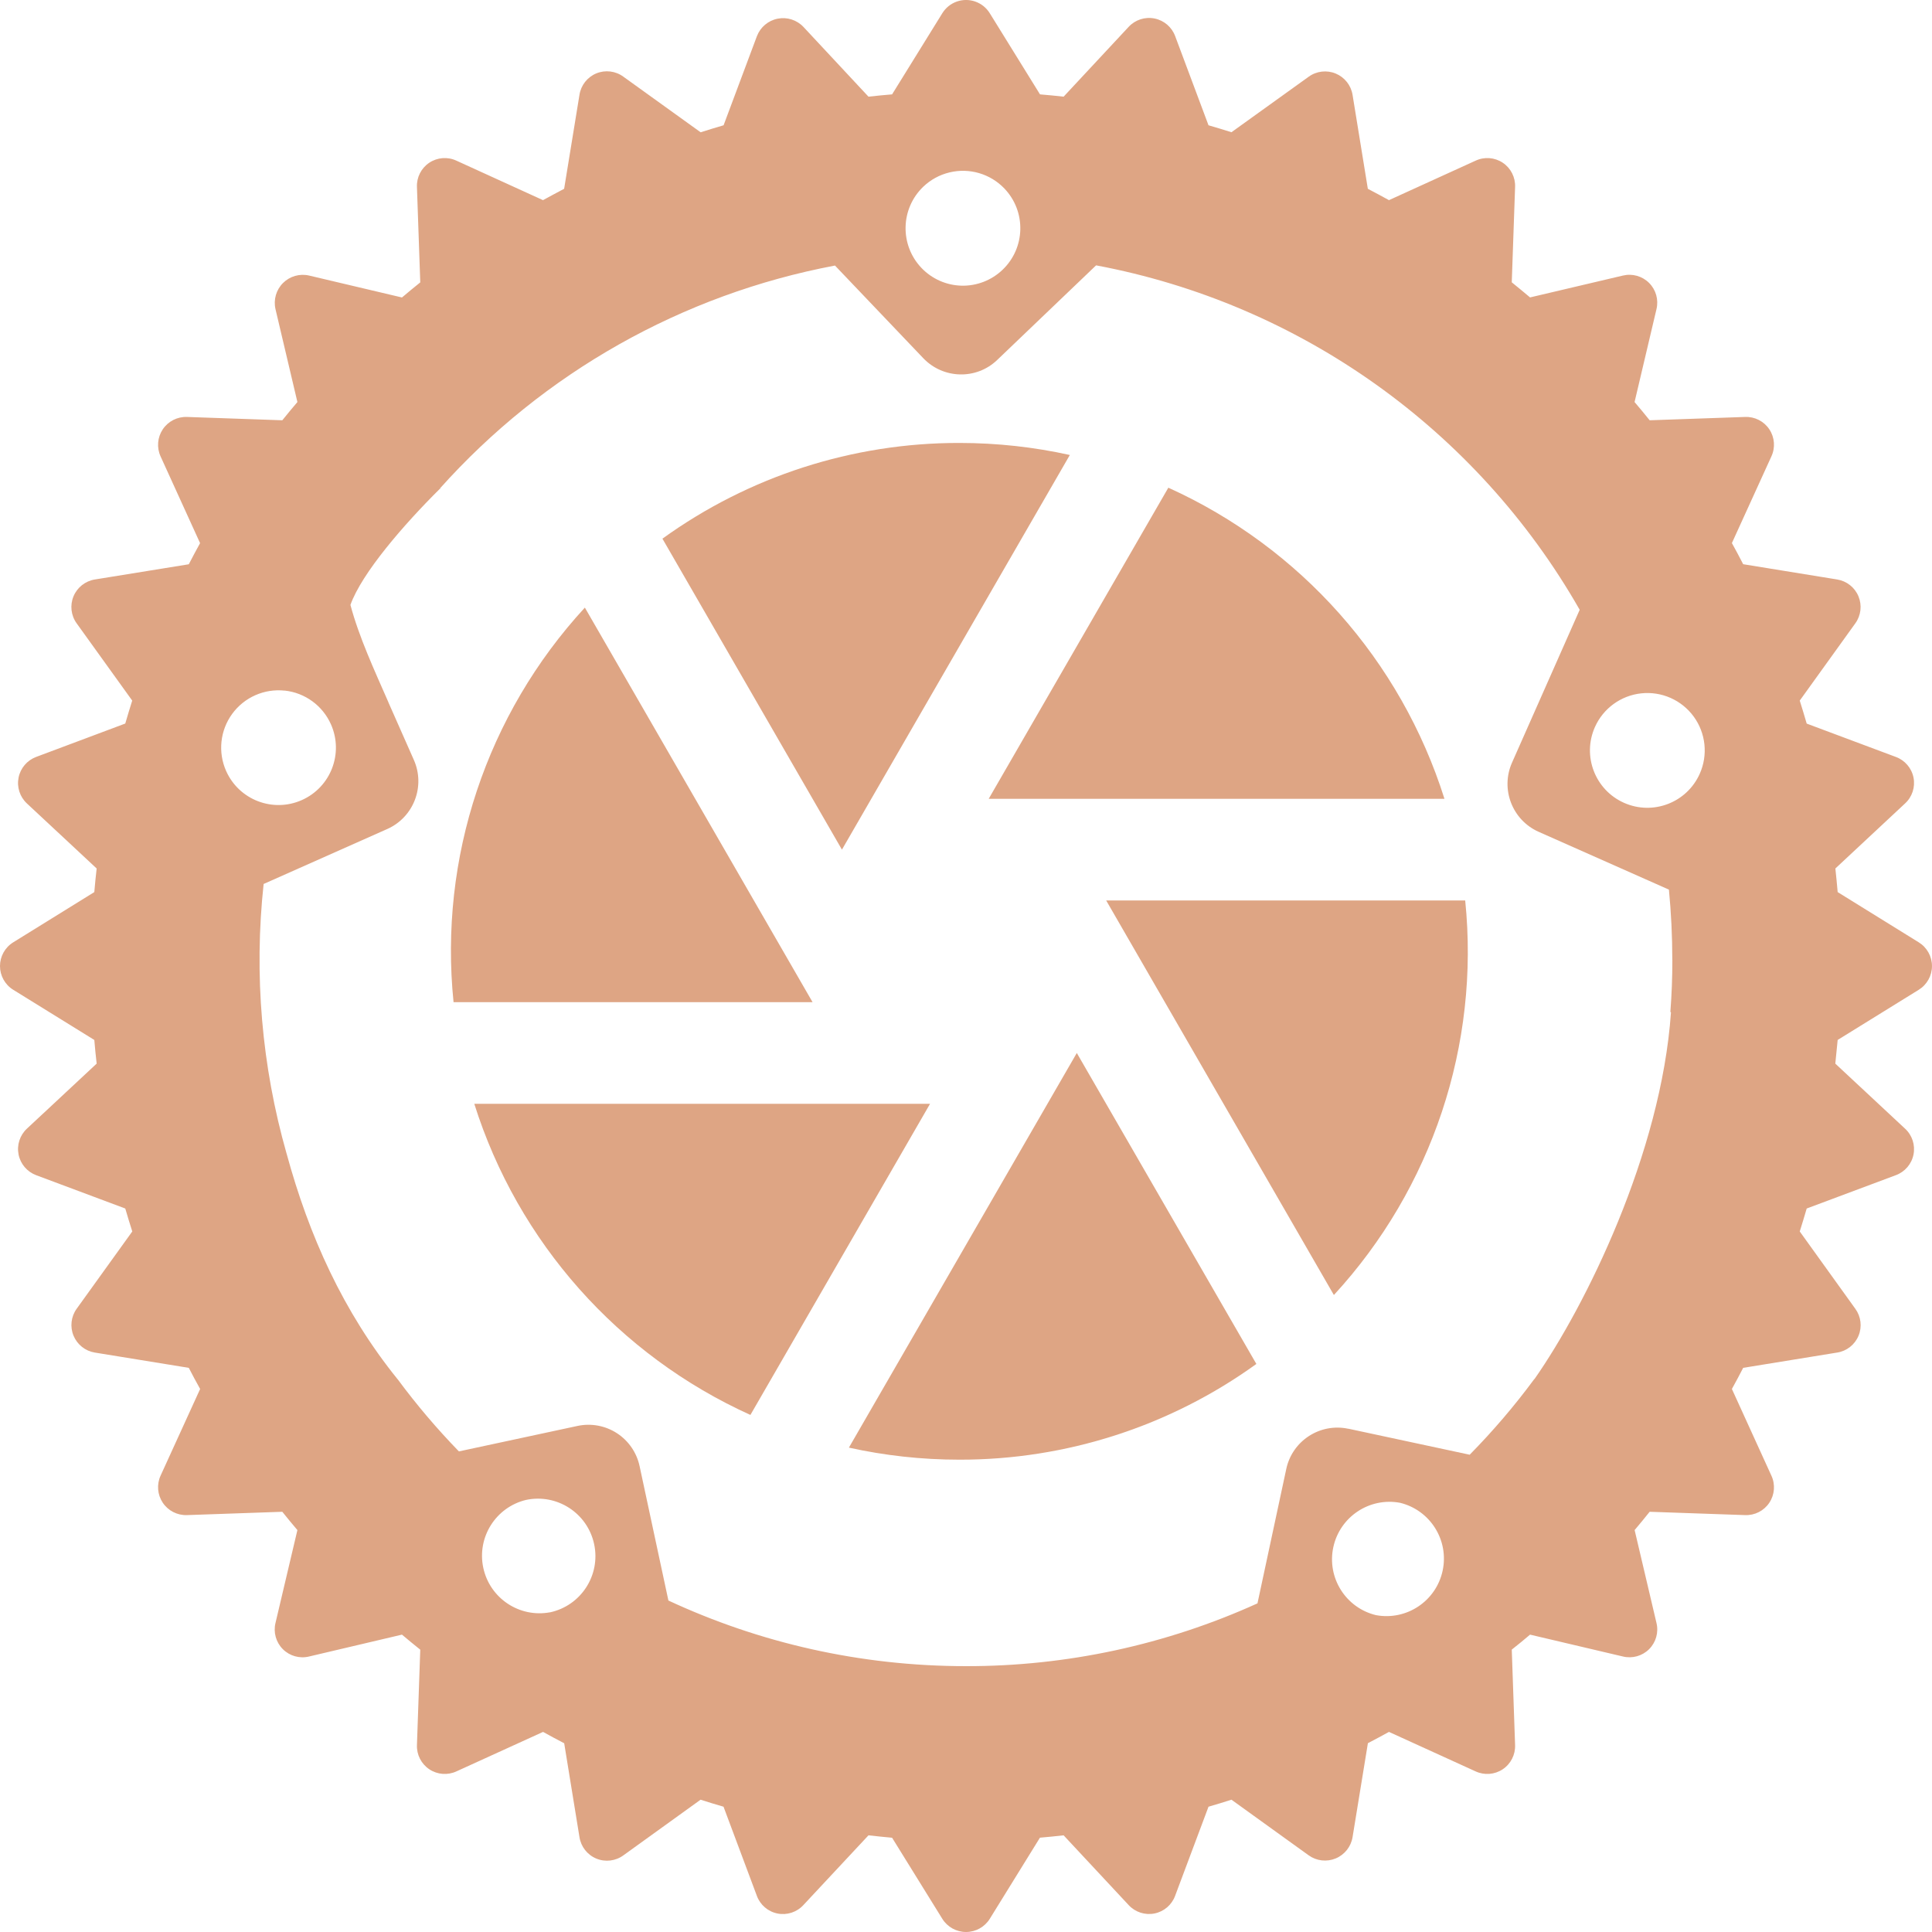
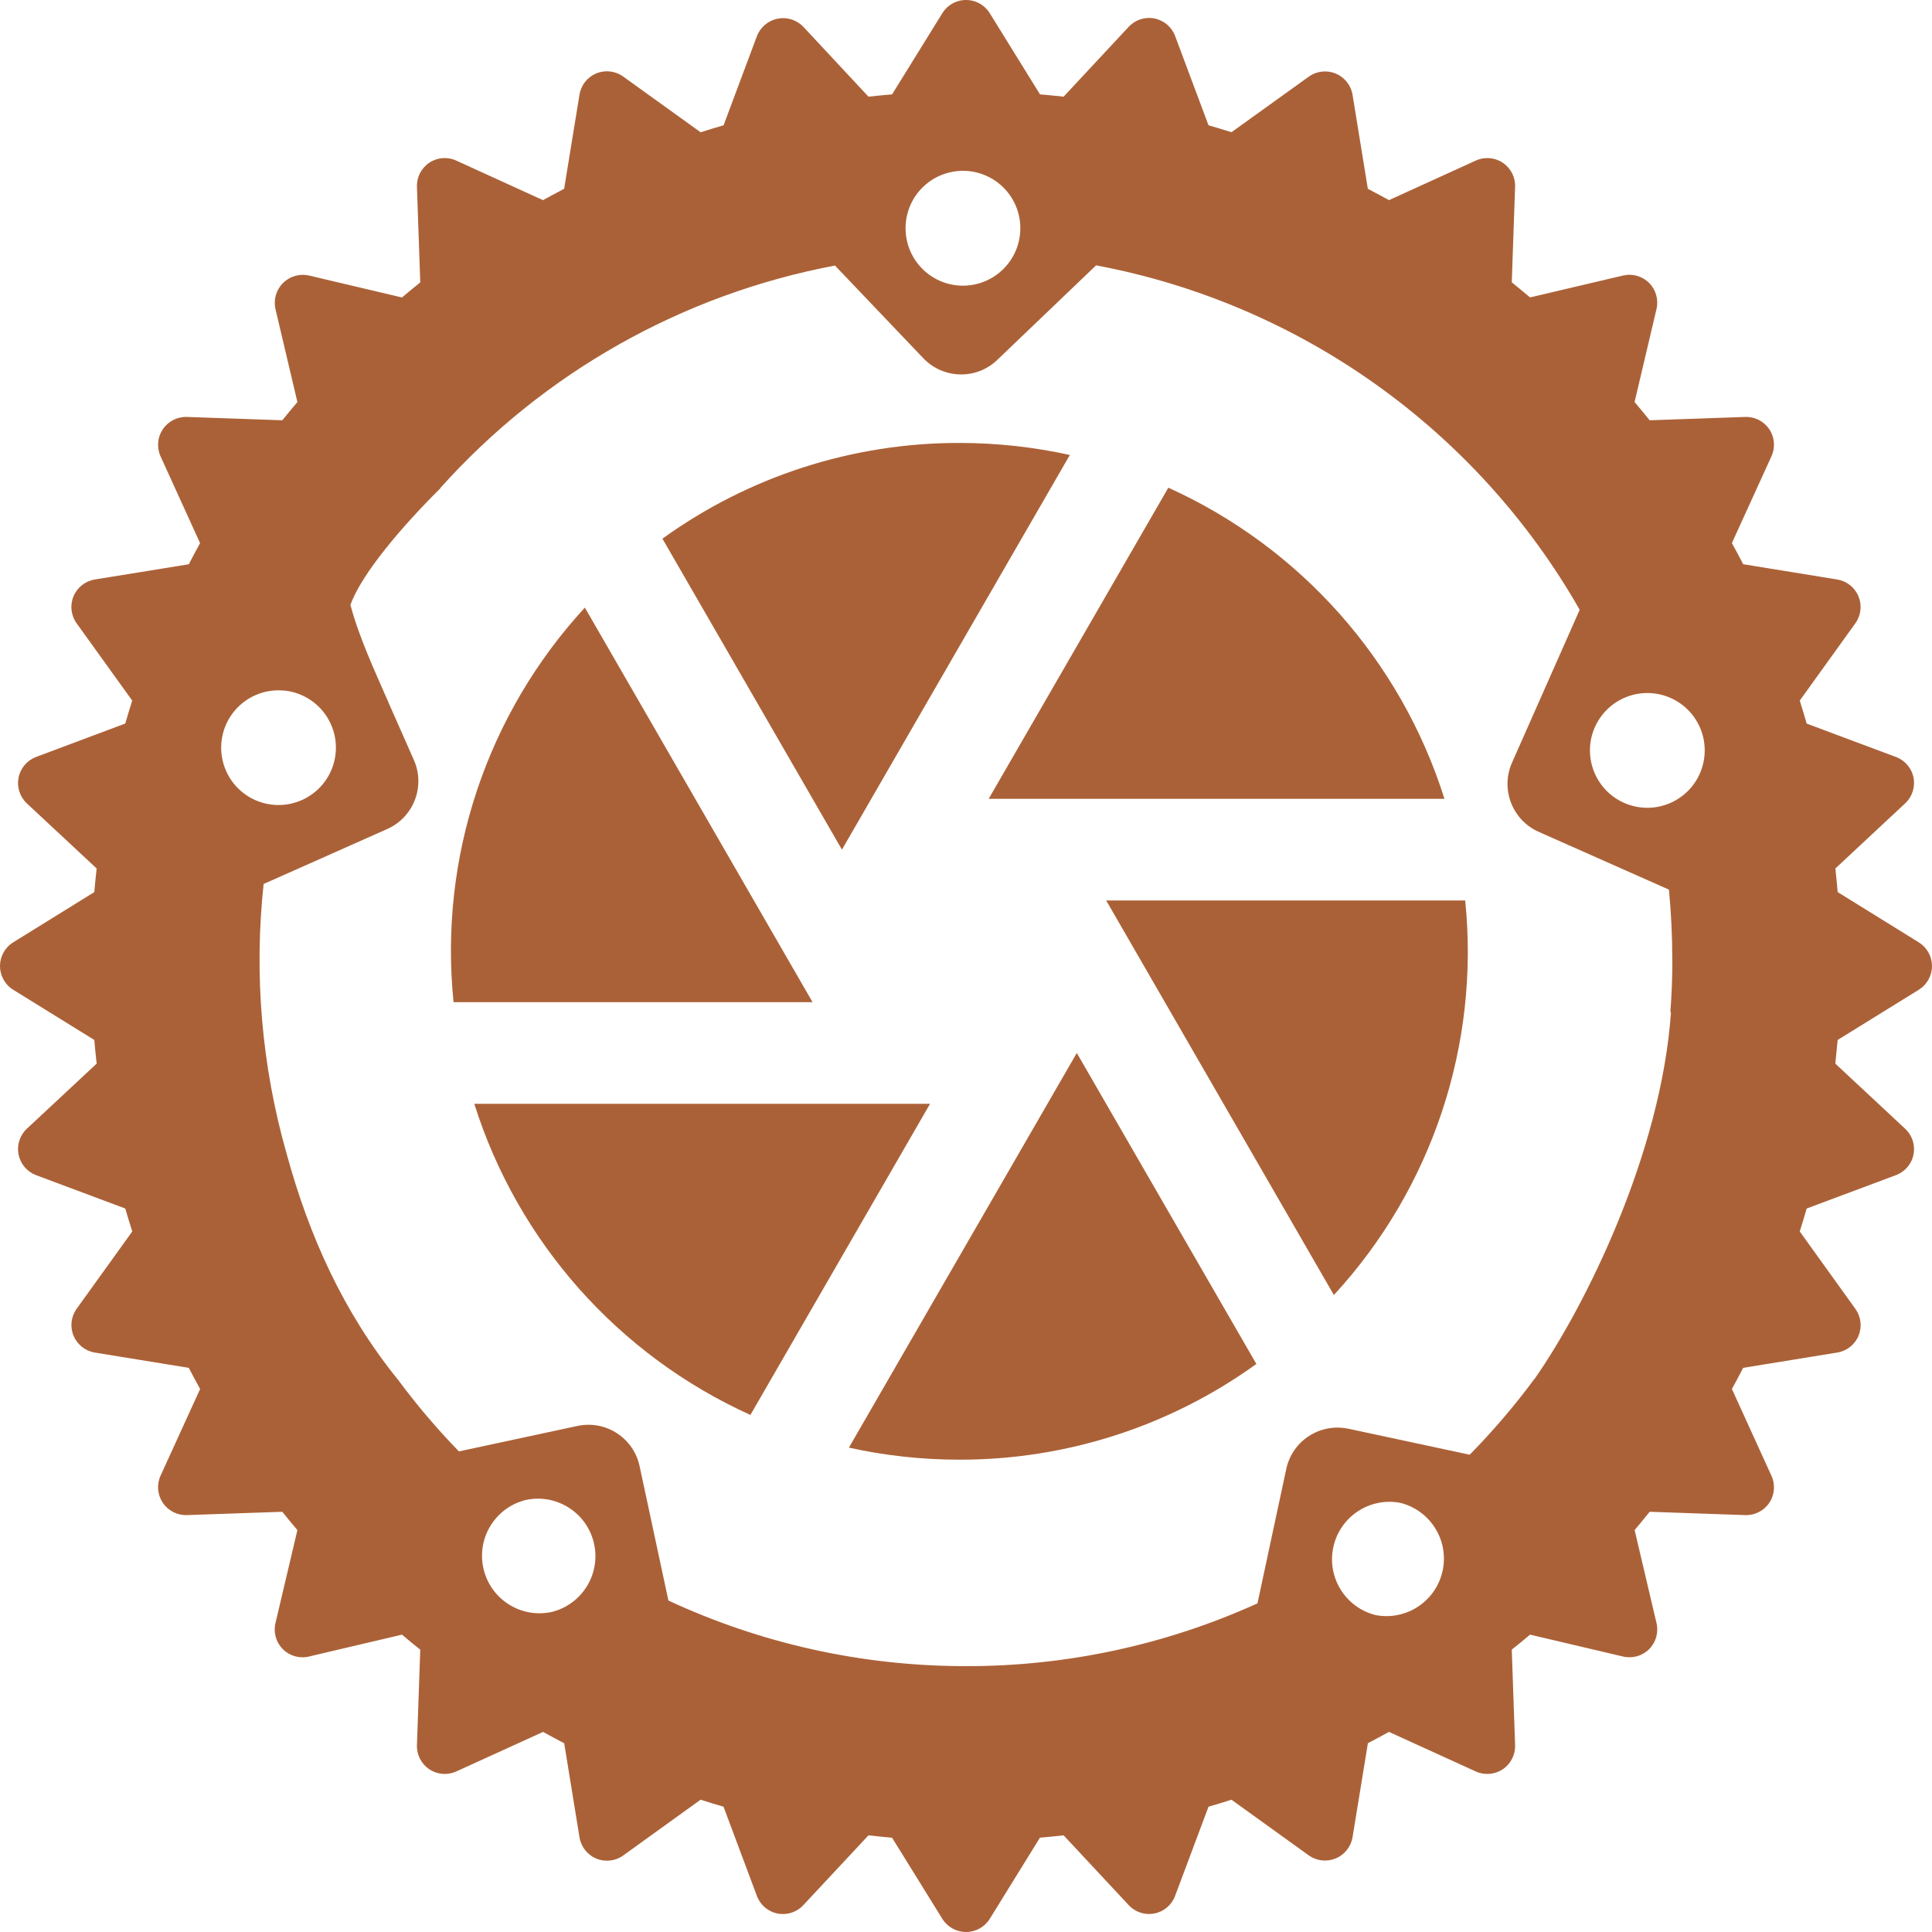
<svg xmlns="http://www.w3.org/2000/svg" width="105.833mm" height="105.835mm" viewBox="0 0 105.833 105.835" version="1.1" id="svg1">
  <defs id="defs1" />
  <g id="layer1" transform="translate(-62.54196,-75.98767)">
    <g style="display:inline;fill:none" id="g2" transform="matrix(3.307292,0,0,3.307292,9.625296,23.07158)">
-       <path id="path1" style="display:inline;fill:#dea584;fill-opacity:1" d="m 31.847,16.026 a 0.462,0.462 0 0 0 -0.239,0.193 l -0.832,1.344 c -0.13,0.01 -0.261,0.024 -0.391,0.038 l -1.077,-1.155 a 0.464,0.464 0 0 0 -0.771,0.153 L 27.985,18.075 c -0.128,0.037 -0.255,0.076 -0.38,0.116 l -1.28,-0.921 a 0.46,0.46 0 0 0 -0.727,0.3 l -0.254,1.557 c -0.117,0.061 -0.233,0.124 -0.35,0.188 L 23.56,18.661 a 0.46,0.46 0 0 0 -0.654,0.436 l 0.055,1.58 c -0.102,0.082 -0.203,0.165 -0.303,0.25 L 21.12,20.564 a 0.464,0.464 0 0 0 -0.557,0.556 l 0.363,1.539 c -0.085,0.1 -0.168,0.2 -0.25,0.302 l -1.579,-0.055 A 0.462,0.462 0 0 0 18.66,23.56 l 0.654,1.436 c -0.063,0.115 -0.126,0.231 -0.187,0.35 L 17.571,25.598 A 0.462,0.462 0 0 0 17.27,26.325 l 0.92,1.279 c -0.04,0.126 -0.078,0.253 -0.115,0.38 l -1.476,0.553 a 0.462,0.462 0 0 0 -0.153,0.771 l 1.155,1.077 c -0.015,0.13 -0.028,0.26 -0.039,0.391 L 16.219,31.608 a 0.462,0.462 0 0 0 0,0.786 l 1.343,0.831 c 0.011,0.131 0.024,0.262 0.039,0.392 l -1.155,1.077 a 0.462,0.462 0 0 0 0.153,0.771 L 18.075,36.017 c 0.037,0.128 0.076,0.255 0.116,0.38 l -0.921,1.28 a 0.462,0.462 0 0 0 0.301,0.726 l 1.556,0.253 c 0.061,0.118 0.123,0.235 0.188,0.35 l -0.655,1.435 a 0.462,0.462 0 0 0 0.437,0.654 l 1.579,-0.055 c 0.082,0.103 0.165,0.203 0.25,0.303 l -0.363,1.539 a 0.46,0.46 0 0 0 0.557,0.555 l 1.538,-0.362 c 0.1,0.085 0.201,0.167 0.303,0.249 l -0.055,1.58 A 0.461,0.461 0 0 0 23.56,45.34 l 1.435,-0.654 c 0.115,0.064 0.232,0.127 0.35,0.188 l 0.253,1.555 A 0.461,0.461 0 0 0 26.325,46.731 l 1.279,-0.922 c 0.126,0.04 0.253,0.08 0.38,0.116 l 0.552,1.476 a 0.46,0.46 0 0 0 0.771,0.153 l 1.078,-1.155 c 0.13,0.015 0.26,0.028 0.391,0.04 l 0.832,1.343 a 0.463,0.463 0 0 0 0.786,0 L 33.225,46.438 c 0.131,-0.011 0.262,-0.024 0.392,-0.039 l 1.077,1.155 a 0.46,0.46 0 0 0 0.77,-0.153 l 0.553,-1.476 c 0.127,-0.036 0.254,-0.076 0.38,-0.116 l 1.28,0.922 a 0.463,0.463 0 0 0 0.726,-0.302 l 0.254,-1.556 c 0.117,-0.06 0.233,-0.124 0.349,-0.187 l 1.435,0.654 A 0.461,0.461 0 0 0 41.095,44.903 l -0.055,-1.58 c 0.102,-0.08 0.203,-0.163 0.303,-0.248 l 1.538,0.362 a 0.46,0.46 0 0 0 0.556,-0.555 L 43.075,41.343 c 0.084,-0.1 0.167,-0.2 0.249,-0.303 l 1.58,0.055 A 0.46,0.46 0 0 0 45.34,40.441 l -0.654,-1.435 c 0.064,-0.115 0.126,-0.232 0.187,-0.35 L 46.429,38.403 A 0.46,0.46 0 0 0 46.73,37.677 l -0.92,-1.28 a 17.5,17.5 0 0 0 0.115,-0.38 l 1.476,-0.552 a 0.46,0.46 0 0 0 0.153,-0.771 l -1.155,-1.077 c 0.014,-0.13 0.027,-0.261 0.039,-0.392 l 1.343,-0.831 a 0.462,0.462 0 0 0 0,-0.786 L 46.438,30.776 A 18.57,18.57 0 0 0 46.4,30.385 L 47.554,29.308 A 0.46,0.46 0 0 0 47.401,28.537 L 45.925,27.985 A 16.798,16.798 0 0 0 45.81,27.604 l 0.92,-1.279 a 0.462,0.462 0 0 0 -0.3,-0.727 l -1.557,-0.253 c -0.06,-0.118 -0.123,-0.234 -0.187,-0.35 l 0.654,-1.435 a 0.46,0.46 0 0 0 -0.437,-0.654 l -1.579,0.055 a 12.482,12.482 0 0 0 -0.25,-0.302 l 0.363,-1.539 a 0.461,0.461 0 0 0 -0.556,-0.556 l -1.538,0.362 c -0.1,-0.084 -0.2,-0.167 -0.303,-0.25 l 0.055,-1.578 a 0.46,0.46 0 0 0 -0.654,-0.437 l -1.435,0.654 a 16.712,16.712 0 0 0 -0.35,-0.188 l -0.253,-1.556 a 0.462,0.462 0 0 0 -0.726,-0.301 l -1.28,0.92 a 14.31,14.31 0 0 0 -0.38,-0.115 L 35.465,16.599 a 0.461,0.461 0 0 0 -0.771,-0.154 l -1.077,1.156 c -0.13,-0.014 -0.26,-0.028 -0.391,-0.038 l -0.832,-1.344 a 0.462,0.462 0 0 0 -0.547,-0.193 z m -0.122,2.83 a 0.95,0.95 0 0 1 0.912,0.267 0.952,0.952 0 0 1 -0.032,1.346 0.949,0.949 0 0 1 -1.343,-0.032 0.953,0.953 0 0 1 0.031,-1.345 0.95,0.95 0 0 1 0.432,-0.236 z m 2.43,1.539 A 11.71,11.71 0 0 1 42.165,26.1 l -1.121,2.532 a 0.869,0.869 0 0 0 0.44,1.145 l 2.159,0.958 c 0.037,0.383 0.056,0.77 0.056,1.163 H 43.7 c 0,0.29 -0.011,0.577 -0.033,0.862 l 0.01,0.008 c -0.162,2.336 -1.419,4.872 -2.261,6.074 h -0.003 c -0.327,0.443 -0.685,0.862 -1.07,1.253 l -2.01,-0.431 -0.001,0.001 A 0.866,0.866 0 0 0 37.305,40.331 l -0.477,2.226 A 11.649,11.649 0 0 1 32,43.597 c -1.76,0 -3.43,-0.39 -4.929,-1.087 l -0.477,-2.225 A 0.866,0.866 0 0 0 25.566,39.618 l -1.965,0.422 a 11.68,11.68 0 0 1 -1.015,-1.196 h -0.001 v -0.001 h -7.82e-4 C 21.683,37.727 21.116,36.462 20.747,35.107 h -3.13e-4 a 11.714,11.714 0 0 1 -0.38,-4.466 h 9.38e-4 l 2.047,-0.91 a 0.868,0.868 0 0 0 0.44,-1.145 l -0.421,-0.952 h -3.12e-4 v -7.82e-4 -0.002 c -0.235,-0.537 -0.485,-1.074 -0.629,-1.612 0.189,-0.53 0.891,-1.338 1.481,-1.923 l 0.029,-0.004 H 23.285 a 11.684,11.684 0 0 1 6.545,-3.694 l 1.463,1.535 c 0.331,0.346 0.88,0.36 1.225,0.028 z m -13.441,7.043 a 0.95,0.95 0 0 1 0.768,0.56 0.95,0.95 0 1 1 -1.737,0.771 0.95,0.95 0 0 1 0.969,-1.33 z m 22.471,0.046 a 0.95,0.95 0 0 1 0.969,1.331 0.95,0.95 0 1 1 -1.737,-0.772 0.95,0.95 0 0 1 0.768,-0.559 z M 24.711,40.844 a 0.952,0.952 0 0 1 0.398,1.862 L 25.11,42.705 a 0.952,0.952 0 0 1 -0.399,-1.861 z m 14.478,0.047 A 0.952,0.952 0 0 1 38.79,42.752 0.952,0.952 0 0 1 39.189,40.891 Z" />
+       <path id="path1" style="display:inline;fill:#ab6137;fill-opacity:1" d="m 31.847,16.026 a 0.462,0.462 0 0 0 -0.239,0.193 l -0.832,1.344 c -0.13,0.01 -0.261,0.024 -0.391,0.038 l -1.077,-1.155 a 0.464,0.464 0 0 0 -0.771,0.153 L 27.985,18.075 c -0.128,0.037 -0.255,0.076 -0.38,0.116 l -1.28,-0.921 a 0.46,0.46 0 0 0 -0.727,0.3 l -0.254,1.557 c -0.117,0.061 -0.233,0.124 -0.35,0.188 L 23.56,18.661 a 0.46,0.46 0 0 0 -0.654,0.436 l 0.055,1.58 c -0.102,0.082 -0.203,0.165 -0.303,0.25 L 21.12,20.564 a 0.464,0.464 0 0 0 -0.557,0.556 l 0.363,1.539 c -0.085,0.1 -0.168,0.2 -0.25,0.302 l -1.579,-0.055 A 0.462,0.462 0 0 0 18.66,23.56 l 0.654,1.436 c -0.063,0.115 -0.126,0.231 -0.187,0.35 L 17.571,25.598 A 0.462,0.462 0 0 0 17.27,26.325 l 0.92,1.279 c -0.04,0.126 -0.078,0.253 -0.115,0.38 l -1.476,0.553 a 0.462,0.462 0 0 0 -0.153,0.771 l 1.155,1.077 c -0.015,0.13 -0.028,0.26 -0.039,0.391 L 16.219,31.608 a 0.462,0.462 0 0 0 0,0.786 l 1.343,0.831 c 0.011,0.131 0.024,0.262 0.039,0.392 l -1.155,1.077 a 0.462,0.462 0 0 0 0.153,0.771 L 18.075,36.017 c 0.037,0.128 0.076,0.255 0.116,0.38 l -0.921,1.28 a 0.462,0.462 0 0 0 0.301,0.726 l 1.556,0.253 c 0.061,0.118 0.123,0.235 0.188,0.35 l -0.655,1.435 a 0.462,0.462 0 0 0 0.437,0.654 l 1.579,-0.055 c 0.082,0.103 0.165,0.203 0.25,0.303 l -0.363,1.539 a 0.46,0.46 0 0 0 0.557,0.555 l 1.538,-0.362 c 0.1,0.085 0.201,0.167 0.303,0.249 l -0.055,1.58 A 0.461,0.461 0 0 0 23.56,45.34 l 1.435,-0.654 c 0.115,0.064 0.232,0.127 0.35,0.188 l 0.253,1.555 A 0.461,0.461 0 0 0 26.325,46.731 l 1.279,-0.922 c 0.126,0.04 0.253,0.08 0.38,0.116 l 0.552,1.476 a 0.46,0.46 0 0 0 0.771,0.153 l 1.078,-1.155 c 0.13,0.015 0.26,0.028 0.391,0.04 l 0.832,1.343 a 0.463,0.463 0 0 0 0.786,0 L 33.225,46.438 c 0.131,-0.011 0.262,-0.024 0.392,-0.039 l 1.077,1.155 a 0.46,0.46 0 0 0 0.77,-0.153 l 0.553,-1.476 c 0.127,-0.036 0.254,-0.076 0.38,-0.116 l 1.28,0.922 a 0.463,0.463 0 0 0 0.726,-0.302 l 0.254,-1.556 c 0.117,-0.06 0.233,-0.124 0.349,-0.187 l 1.435,0.654 A 0.461,0.461 0 0 0 41.095,44.903 l -0.055,-1.58 c 0.102,-0.08 0.203,-0.163 0.303,-0.248 l 1.538,0.362 a 0.46,0.46 0 0 0 0.556,-0.555 L 43.075,41.343 c 0.084,-0.1 0.167,-0.2 0.249,-0.303 l 1.58,0.055 A 0.46,0.46 0 0 0 45.34,40.441 l -0.654,-1.435 c 0.064,-0.115 0.126,-0.232 0.187,-0.35 L 46.429,38.403 A 0.46,0.46 0 0 0 46.73,37.677 l -0.92,-1.28 a 17.5,17.5 0 0 0 0.115,-0.38 l 1.476,-0.552 a 0.46,0.46 0 0 0 0.153,-0.771 l -1.155,-1.077 c 0.014,-0.13 0.027,-0.261 0.039,-0.392 l 1.343,-0.831 a 0.462,0.462 0 0 0 0,-0.786 L 46.438,30.776 A 18.57,18.57 0 0 0 46.4,30.385 L 47.554,29.308 A 0.46,0.46 0 0 0 47.401,28.537 L 45.925,27.985 A 16.798,16.798 0 0 0 45.81,27.604 l 0.92,-1.279 a 0.462,0.462 0 0 0 -0.3,-0.727 l -1.557,-0.253 c -0.06,-0.118 -0.123,-0.234 -0.187,-0.35 l 0.654,-1.435 a 0.46,0.46 0 0 0 -0.437,-0.654 l -1.579,0.055 a 12.482,12.482 0 0 0 -0.25,-0.302 l 0.363,-1.539 a 0.461,0.461 0 0 0 -0.556,-0.556 l -1.538,0.362 c -0.1,-0.084 -0.2,-0.167 -0.303,-0.25 l 0.055,-1.578 a 0.46,0.46 0 0 0 -0.654,-0.437 l -1.435,0.654 a 16.712,16.712 0 0 0 -0.35,-0.188 l -0.253,-1.556 a 0.462,0.462 0 0 0 -0.726,-0.301 l -1.28,0.92 a 14.31,14.31 0 0 0 -0.38,-0.115 L 35.465,16.599 a 0.461,0.461 0 0 0 -0.771,-0.154 l -1.077,1.156 c -0.13,-0.014 -0.26,-0.028 -0.391,-0.038 l -0.832,-1.344 a 0.462,0.462 0 0 0 -0.547,-0.193 z m -0.122,2.83 a 0.95,0.95 0 0 1 0.912,0.267 0.952,0.952 0 0 1 -0.032,1.346 0.949,0.949 0 0 1 -1.343,-0.032 0.953,0.953 0 0 1 0.031,-1.345 0.95,0.95 0 0 1 0.432,-0.236 z m 2.43,1.539 A 11.71,11.71 0 0 1 42.165,26.1 l -1.121,2.532 a 0.869,0.869 0 0 0 0.44,1.145 l 2.159,0.958 c 0.037,0.383 0.056,0.77 0.056,1.163 H 43.7 c 0,0.29 -0.011,0.577 -0.033,0.862 l 0.01,0.008 c -0.162,2.336 -1.419,4.872 -2.261,6.074 h -0.003 c -0.327,0.443 -0.685,0.862 -1.07,1.253 l -2.01,-0.431 -0.001,0.001 A 0.866,0.866 0 0 0 37.305,40.331 l -0.477,2.226 A 11.649,11.649 0 0 1 32,43.597 c -1.76,0 -3.43,-0.39 -4.929,-1.087 l -0.477,-2.225 A 0.866,0.866 0 0 0 25.566,39.618 l -1.965,0.422 a 11.68,11.68 0 0 1 -1.015,-1.196 h -0.001 v -0.001 h -7.82e-4 C 21.683,37.727 21.116,36.462 20.747,35.107 h -3.13e-4 a 11.714,11.714 0 0 1 -0.38,-4.466 h 9.38e-4 l 2.047,-0.91 a 0.868,0.868 0 0 0 0.44,-1.145 l -0.421,-0.952 h -3.12e-4 v -7.82e-4 -0.002 c -0.235,-0.537 -0.485,-1.074 -0.629,-1.612 0.189,-0.53 0.891,-1.338 1.481,-1.923 l 0.029,-0.004 H 23.285 a 11.684,11.684 0 0 1 6.545,-3.694 l 1.463,1.535 c 0.331,0.346 0.88,0.36 1.225,0.028 z m -13.441,7.043 a 0.95,0.95 0 0 1 0.768,0.56 0.95,0.95 0 1 1 -1.737,0.771 0.95,0.95 0 0 1 0.969,-1.33 z m 22.471,0.046 a 0.95,0.95 0 0 1 0.969,1.331 0.95,0.95 0 1 1 -1.737,-0.772 0.95,0.95 0 0 1 0.768,-0.559 z M 24.711,40.844 a 0.952,0.952 0 0 1 0.398,1.862 L 25.11,42.705 a 0.952,0.952 0 0 1 -0.399,-1.861 z m 14.478,0.047 A 0.952,0.952 0 0 1 38.79,42.752 0.952,0.952 0 0 1 39.189,40.891 Z" />
    </g>
-     <g style="display:inline;fill:#dea584;stroke:currentColor;stroke-width:0" id="g26" transform="matrix(2.784835,0,0,2.784835,3.93415,-52.53219)">
+     <g style="display:inline;fill:#ab6137;stroke:currentColor;stroke-width:0" id="g26" transform="matrix(2.784835,0,0,2.784835,3.93415,-52.53219)">
      <path stroke="none" d="m 37.744,74.626 4.483,-7.763 3.532,6.117 a 9.955,9.955 0 0 1 -5.842,1.883 c -0.746,0 -1.473,-0.082 -2.173,-0.237 z m -1.937,-0.643 a 10.029,10.029 0 0 1 -5.432,-6.12 h 8.965 l -3.533,6.119 z m -5.84,-8.12 a 9.964,9.964 0 0 1 2.583,-7.761 l 4.479,7.761 z m 4.109,-9.117 a 9.955,9.955 0 0 1 5.841,-1.883 c 0.746,0 1.473,0.082 2.173,0.237 l -4.483,7.763 z m 9.951,-1.003 a 10.028,10.028 0 0 1 5.432,6.12 h -8.965 l 3.533,-6.119 z m 5.84,8.12 a 9.964,9.964 0 0 1 -2.583,7.761 l -4.479,-7.761 h 7.064 z" id="path1-8" />
    </g>
  </g>
</svg>
